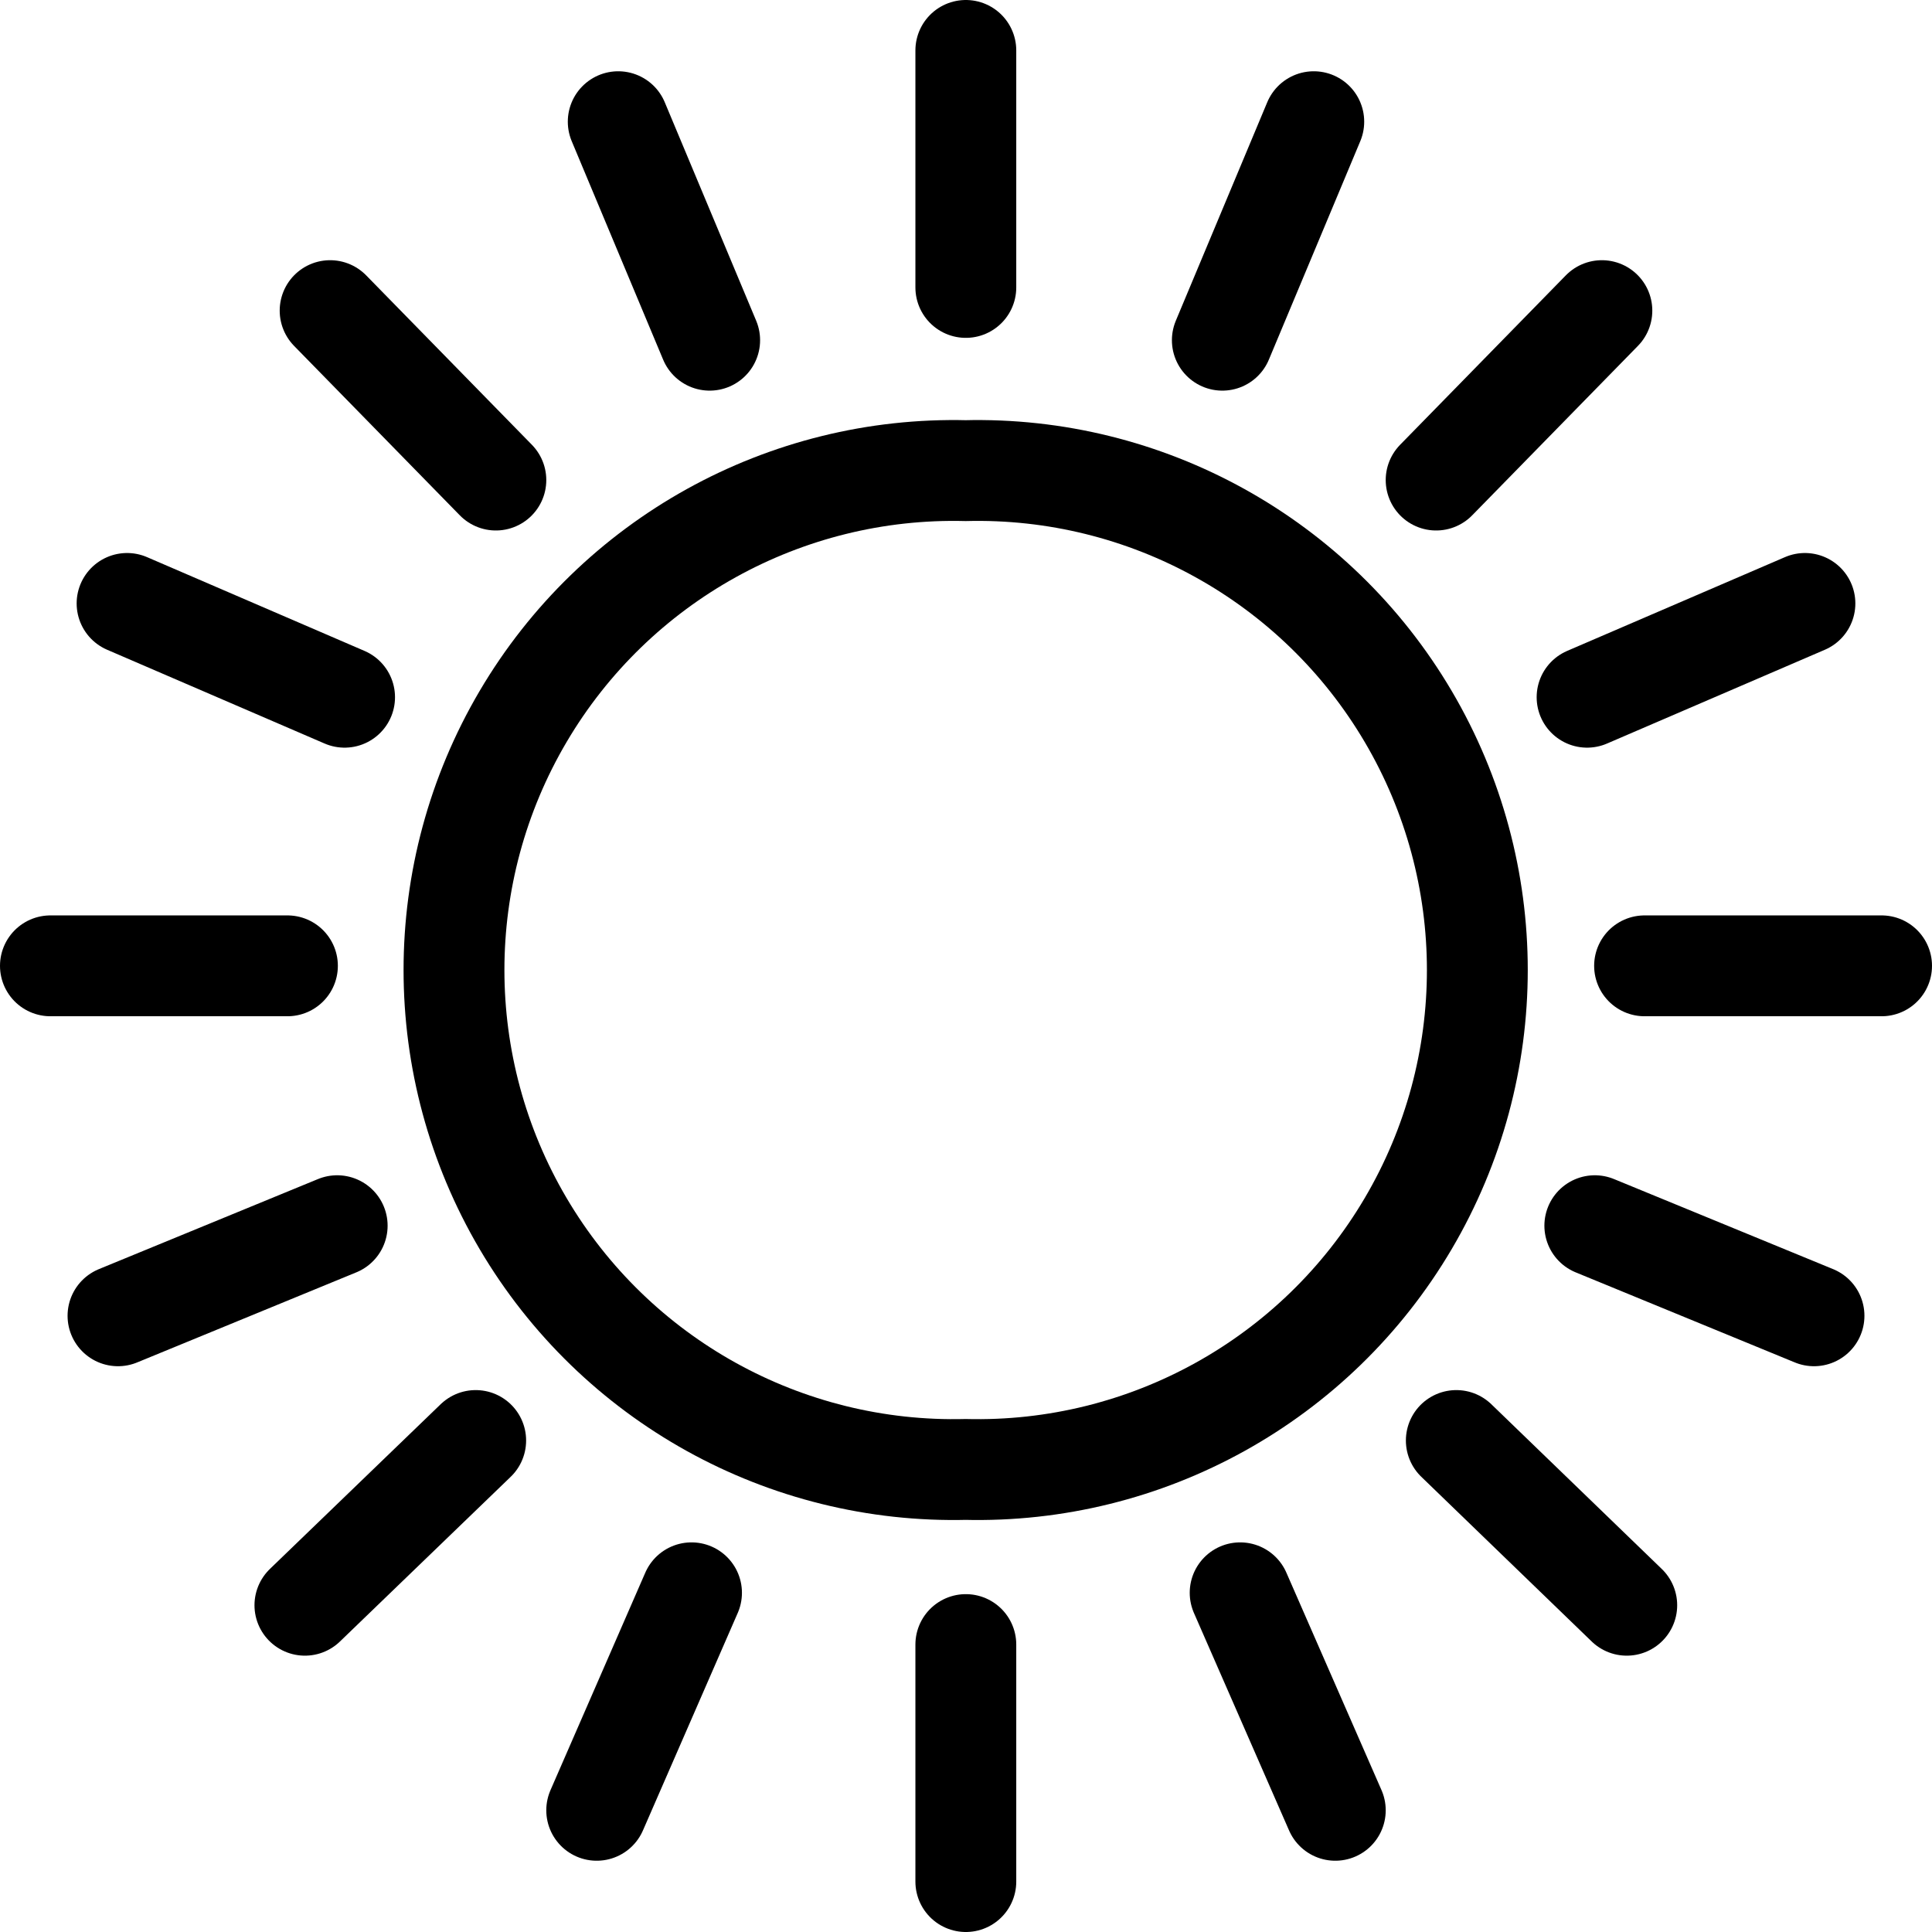
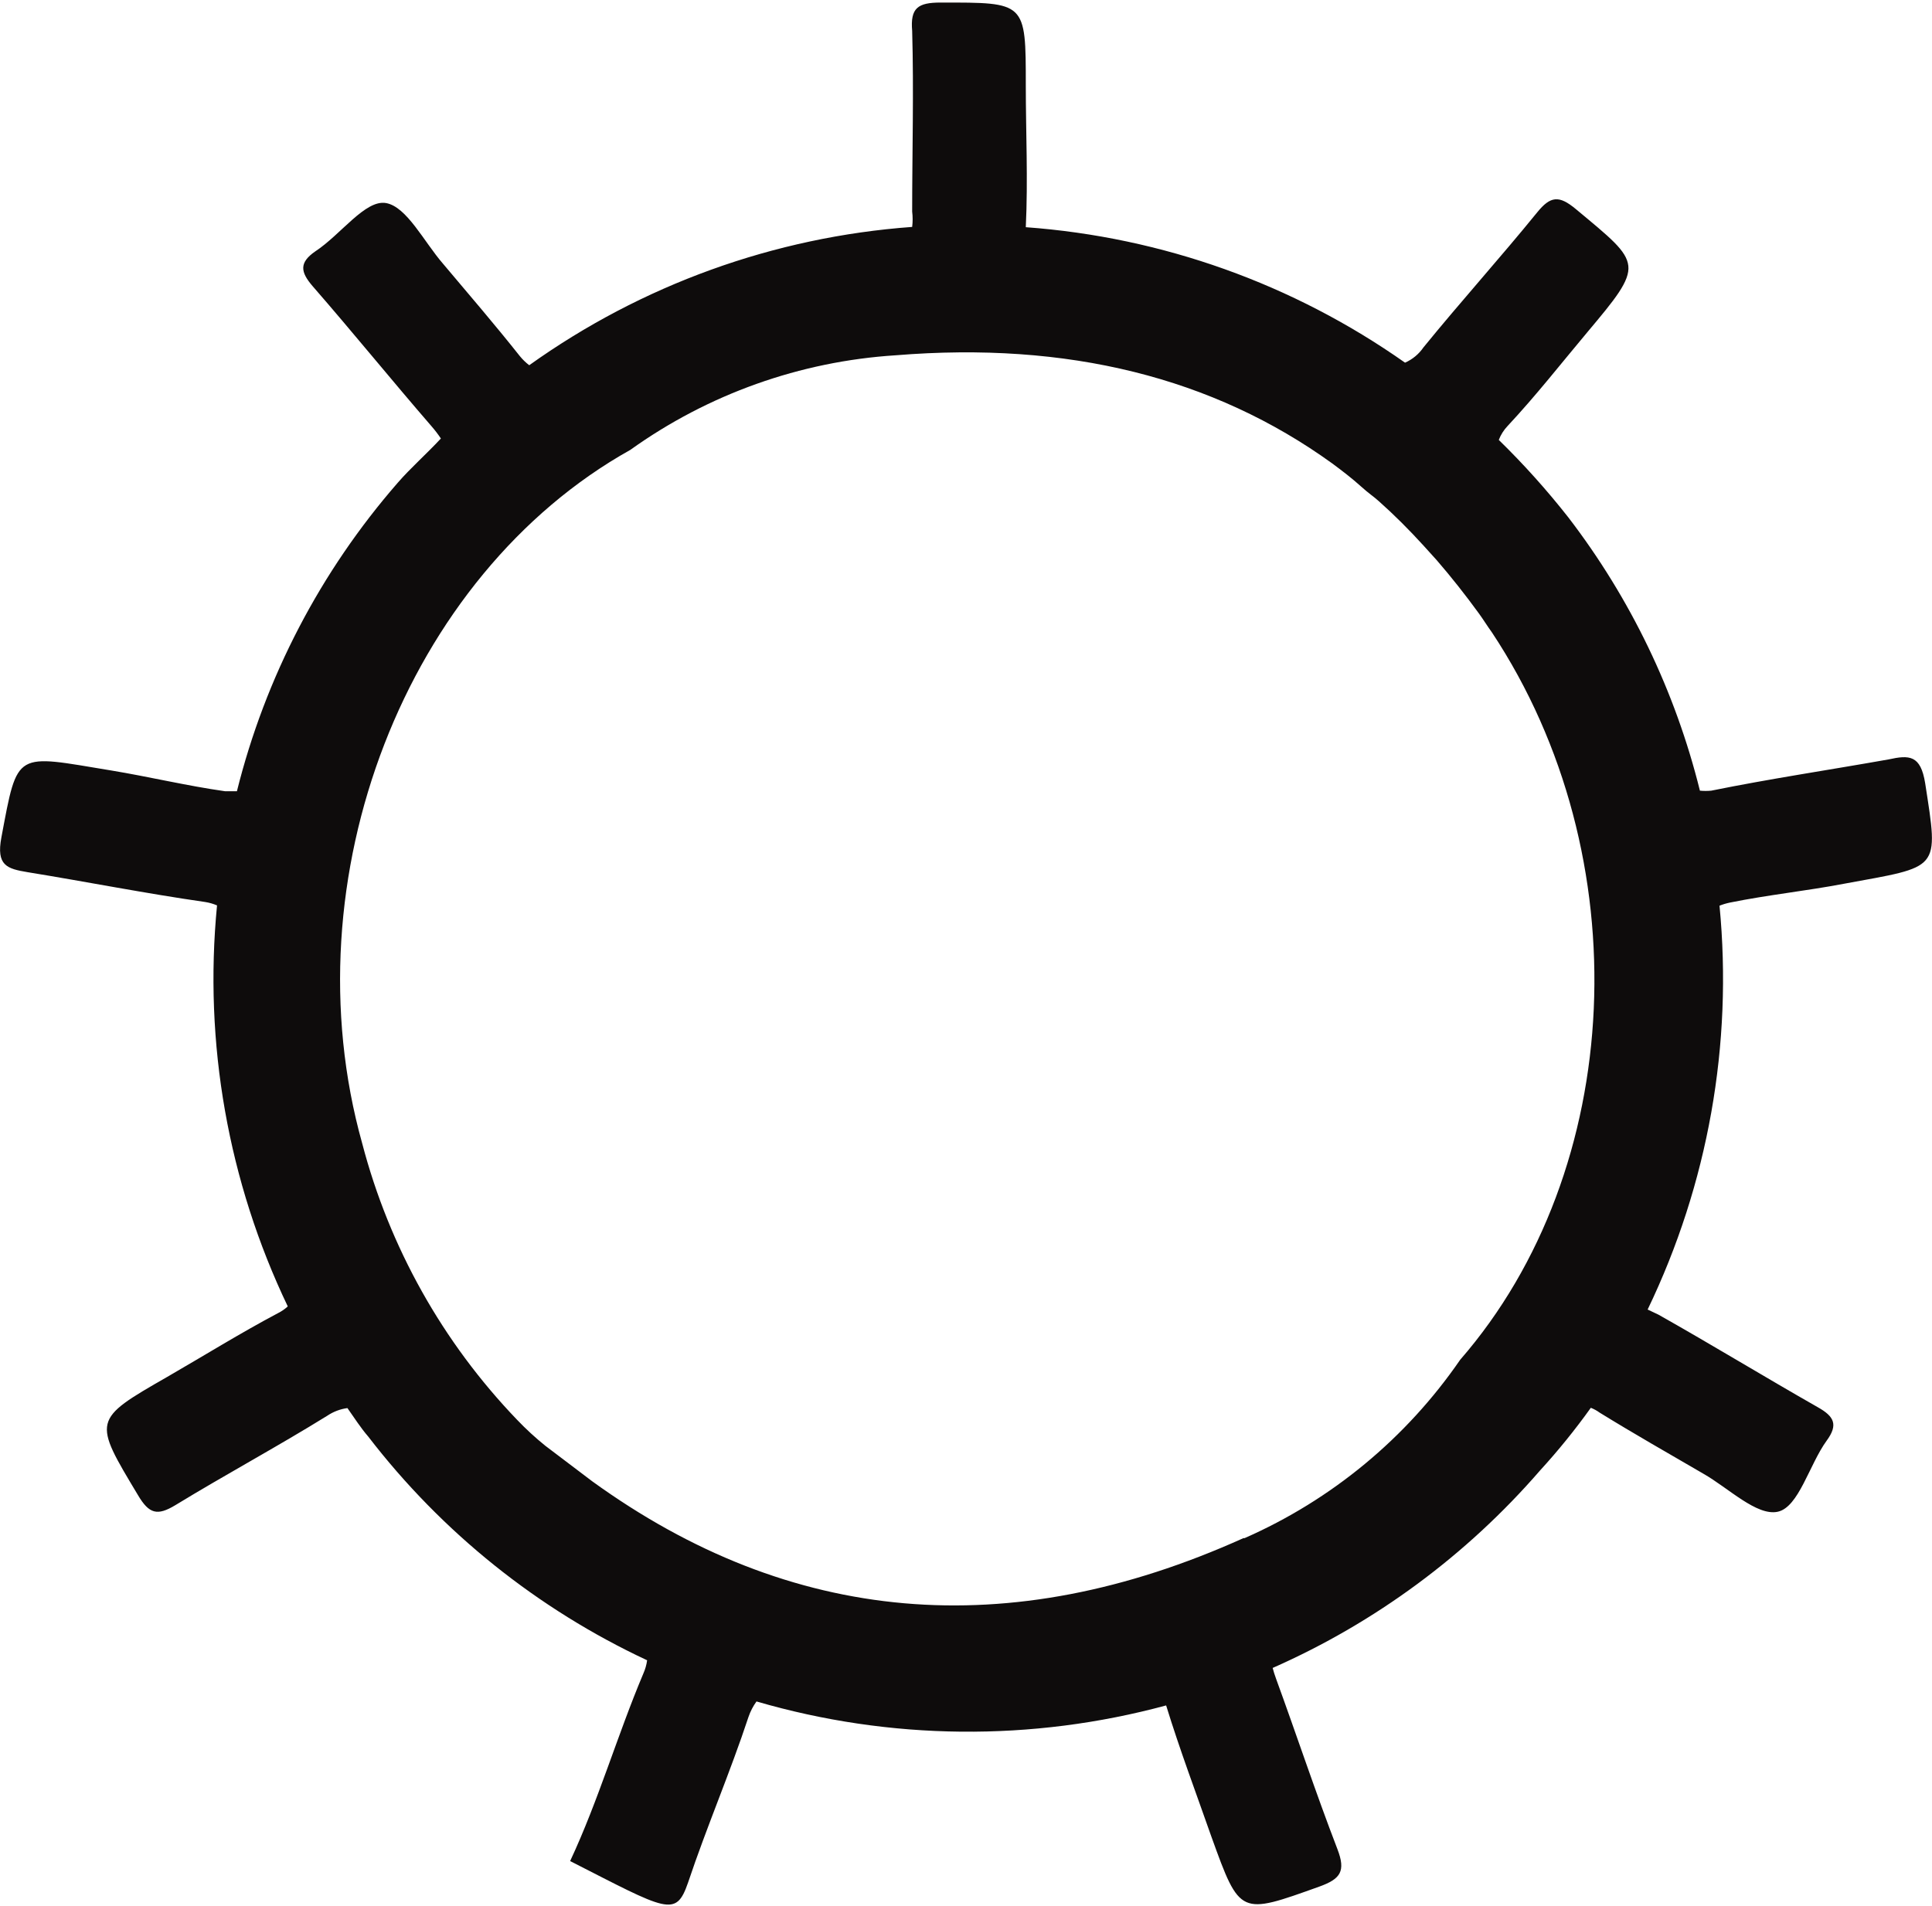
- <svg xmlns="http://www.w3.org/2000/svg" viewBox="0 0 57.47 57.47">
+ <svg xmlns="http://www.w3.org/2000/svg" viewBox="0 0 68.01 67.11">
  <defs>
-     <style>.cls-1,.cls-2{fill:none;stroke:#000;stroke-miterlimit:10;stroke-width:3px;}.cls-1{stroke-linecap:round;}</style>
+     <style>.cls-1{fill:#0e0c0c;}</style>
  </defs>
  <g id="Layer_2" data-name="Layer 2">
    <g id="Layer_1-2" data-name="Layer 1">
-       <line class="cls-1" x1="8.55" y1="28.73" x2="1.5" y2="28.73" />
-       <line class="cls-1" x1="14.15" y1="42.85" x2="9.07" y2="47.75" />
-       <line class="cls-1" x1="14.75" y1="14.28" x2="9.82" y2="9.24" />
-       <line class="cls-1" x1="10.03" y1="36.46" x2="3.51" y2="39.14" />
-       <line class="cls-1" x1="21.11" y1="10.12" x2="18.39" y2="3.62" />
-       <line class="cls-1" x1="20.57" y1="47.38" x2="17.75" y2="53.85" />
-       <line class="cls-1" x1="10.25" y1="20.74" x2="3.78" y2="17.95" />
-       <path class="cls-2" d="M28.7,43.71h0a14.86,14.86,0,1,0,0-29.71h.05a14.86,14.86,0,1,0,0,29.71H28.7Z" />
-       <line class="cls-1" x1="48.92" y1="28.73" x2="55.97" y2="28.73" />
-       <line class="cls-1" x1="28.73" y1="8.55" x2="28.73" y2="1.5" />
-       <line class="cls-1" x1="28.73" y1="48.92" x2="28.73" y2="55.97" />
-       <line class="cls-1" x1="43.32" y1="42.85" x2="48.39" y2="47.75" />
-       <line class="cls-1" x1="42.72" y1="14.28" x2="47.65" y2="9.24" />
-       <line class="cls-1" x1="47.44" y1="36.46" x2="53.96" y2="39.14" />
-       <line class="cls-1" x1="36.36" y1="10.12" x2="39.08" y2="3.62" />
-       <line class="cls-1" x1="36.89" y1="47.38" x2="39.72" y2="53.85" />
-       <line class="cls-1" x1="47.21" y1="20.74" x2="53.69" y2="17.95" />
+       <path class="cls-1" d="M67.77,27.58c-.16-1-.56-1-1.29-.84-2.08.37-4.17.68-6.24,1.1a2.07,2.07,0,0,1-.4,0,26.14,26.14,0,0,0-4.63-9.62,27.84,27.84,0,0,0-2.45-2.73,1.49,1.49,0,0,1,.31-.49c1-1.07,1.89-2.21,2.83-3.33s1.48-1.77,1.42-2.31-.65-1-1.85-2c-.59-.49-.89-.46-1.36.12-1.3,1.6-2.69,3.14-4,4.75a1.54,1.54,0,0,1-.65.54A26.53,26.53,0,0,0,36.11,8c.08-1.68,0-3.36,0-5,0-2.95,0-2.91-3-2.91-.8,0-1.07.19-1,1,.06,2.12,0,4.24,0,6.36a2.21,2.21,0,0,1,0,.54,26.5,26.5,0,0,0-13.48,4.87,1.94,1.94,0,0,1-.33-.32c-.88-1.11-1.8-2.18-2.71-3.26-.66-.76-1.27-2-2-2.13S12,8.26,11.1,8.85c-.58.4-.52.73-.1,1.22,1.42,1.63,2.78,3.31,4.2,4.95a4.23,4.23,0,0,1,.32.42C15,16,14.46,16.47,14,17A26.16,26.16,0,0,0,8.34,27.86l-.42,0c-1.34-.19-2.67-.51-4-.73C.51,26.57.63,26.39.05,29.48c-.19,1,.2,1.11.92,1.23,2.09.34,4.16.75,6.25,1.05a1.77,1.77,0,0,1,.42.12A26.72,26.72,0,0,0,10.13,46a1.51,1.51,0,0,1-.35.24c-1.32.7-2.59,1.49-3.89,2.24C3.24,50,3.27,50,4.86,52.65c.39.66.68.73,1.31.35,1.77-1.08,3.59-2.06,5.35-3.15a1.67,1.67,0,0,1,.71-.27c.24.34.47.7.73,1a26.58,26.58,0,0,0,9.82,7.88,1.72,1.72,0,0,1-.13.46c-.92,2.18-1.58,4.47-2.58,6.61,3.43,1.75,3.72,2,4.15.76.67-2,1.48-3.87,2.13-5.84a2.06,2.06,0,0,1,.28-.54,26.65,26.65,0,0,0,14.42.14c.48,1.56,1.06,3.1,1.6,4.64,1,2.77,1,2.74,3.79,1.74.75-.27.94-.54.64-1.32-.77-2-1.43-4-2.16-6-.05-.14-.09-.26-.12-.38a26.74,26.74,0,0,0,9.41-6.95A23.66,23.66,0,0,0,56,49.57a1.38,1.38,0,0,1,.31.17c1.2.74,2.43,1.44,3.65,2.15.88.5,1.88,1.5,2.62,1.34s1.11-1.66,1.72-2.5c.42-.57.26-.86-.31-1.18-1.88-1.07-3.73-2.2-5.61-3.26L58,46.11a26.84,26.84,0,0,0,2.53-14.22,2.26,2.26,0,0,1,.37-.11c1.33-.27,2.69-.41,4-.66C68.31,30.49,68.25,30.69,67.77,27.58Zm-24,26.58c-8.27,3.73-15.94,3.05-22.92-2l-1.65-1.25a10.32,10.32,0,0,1-1-.92,22.13,22.13,0,0,1-5.45-9.73c-2.61-9.33,1.54-20,9.44-24.42a18,18,0,0,1,9.34-3.33q9.07-.74,15.37,3.81c.35.26.69.52,1,.8s.43.34.64.53c.54.48,1.06,1,1.57,1.56l.47.52c.51.59,1,1.21,1.48,1.87.16.22.3.45.46.67,5.22,7.88,4.71,18.91-1.12,25.61A18,18,0,0,1,43.81,54.16Z" />
    </g>
  </g>
</svg>
